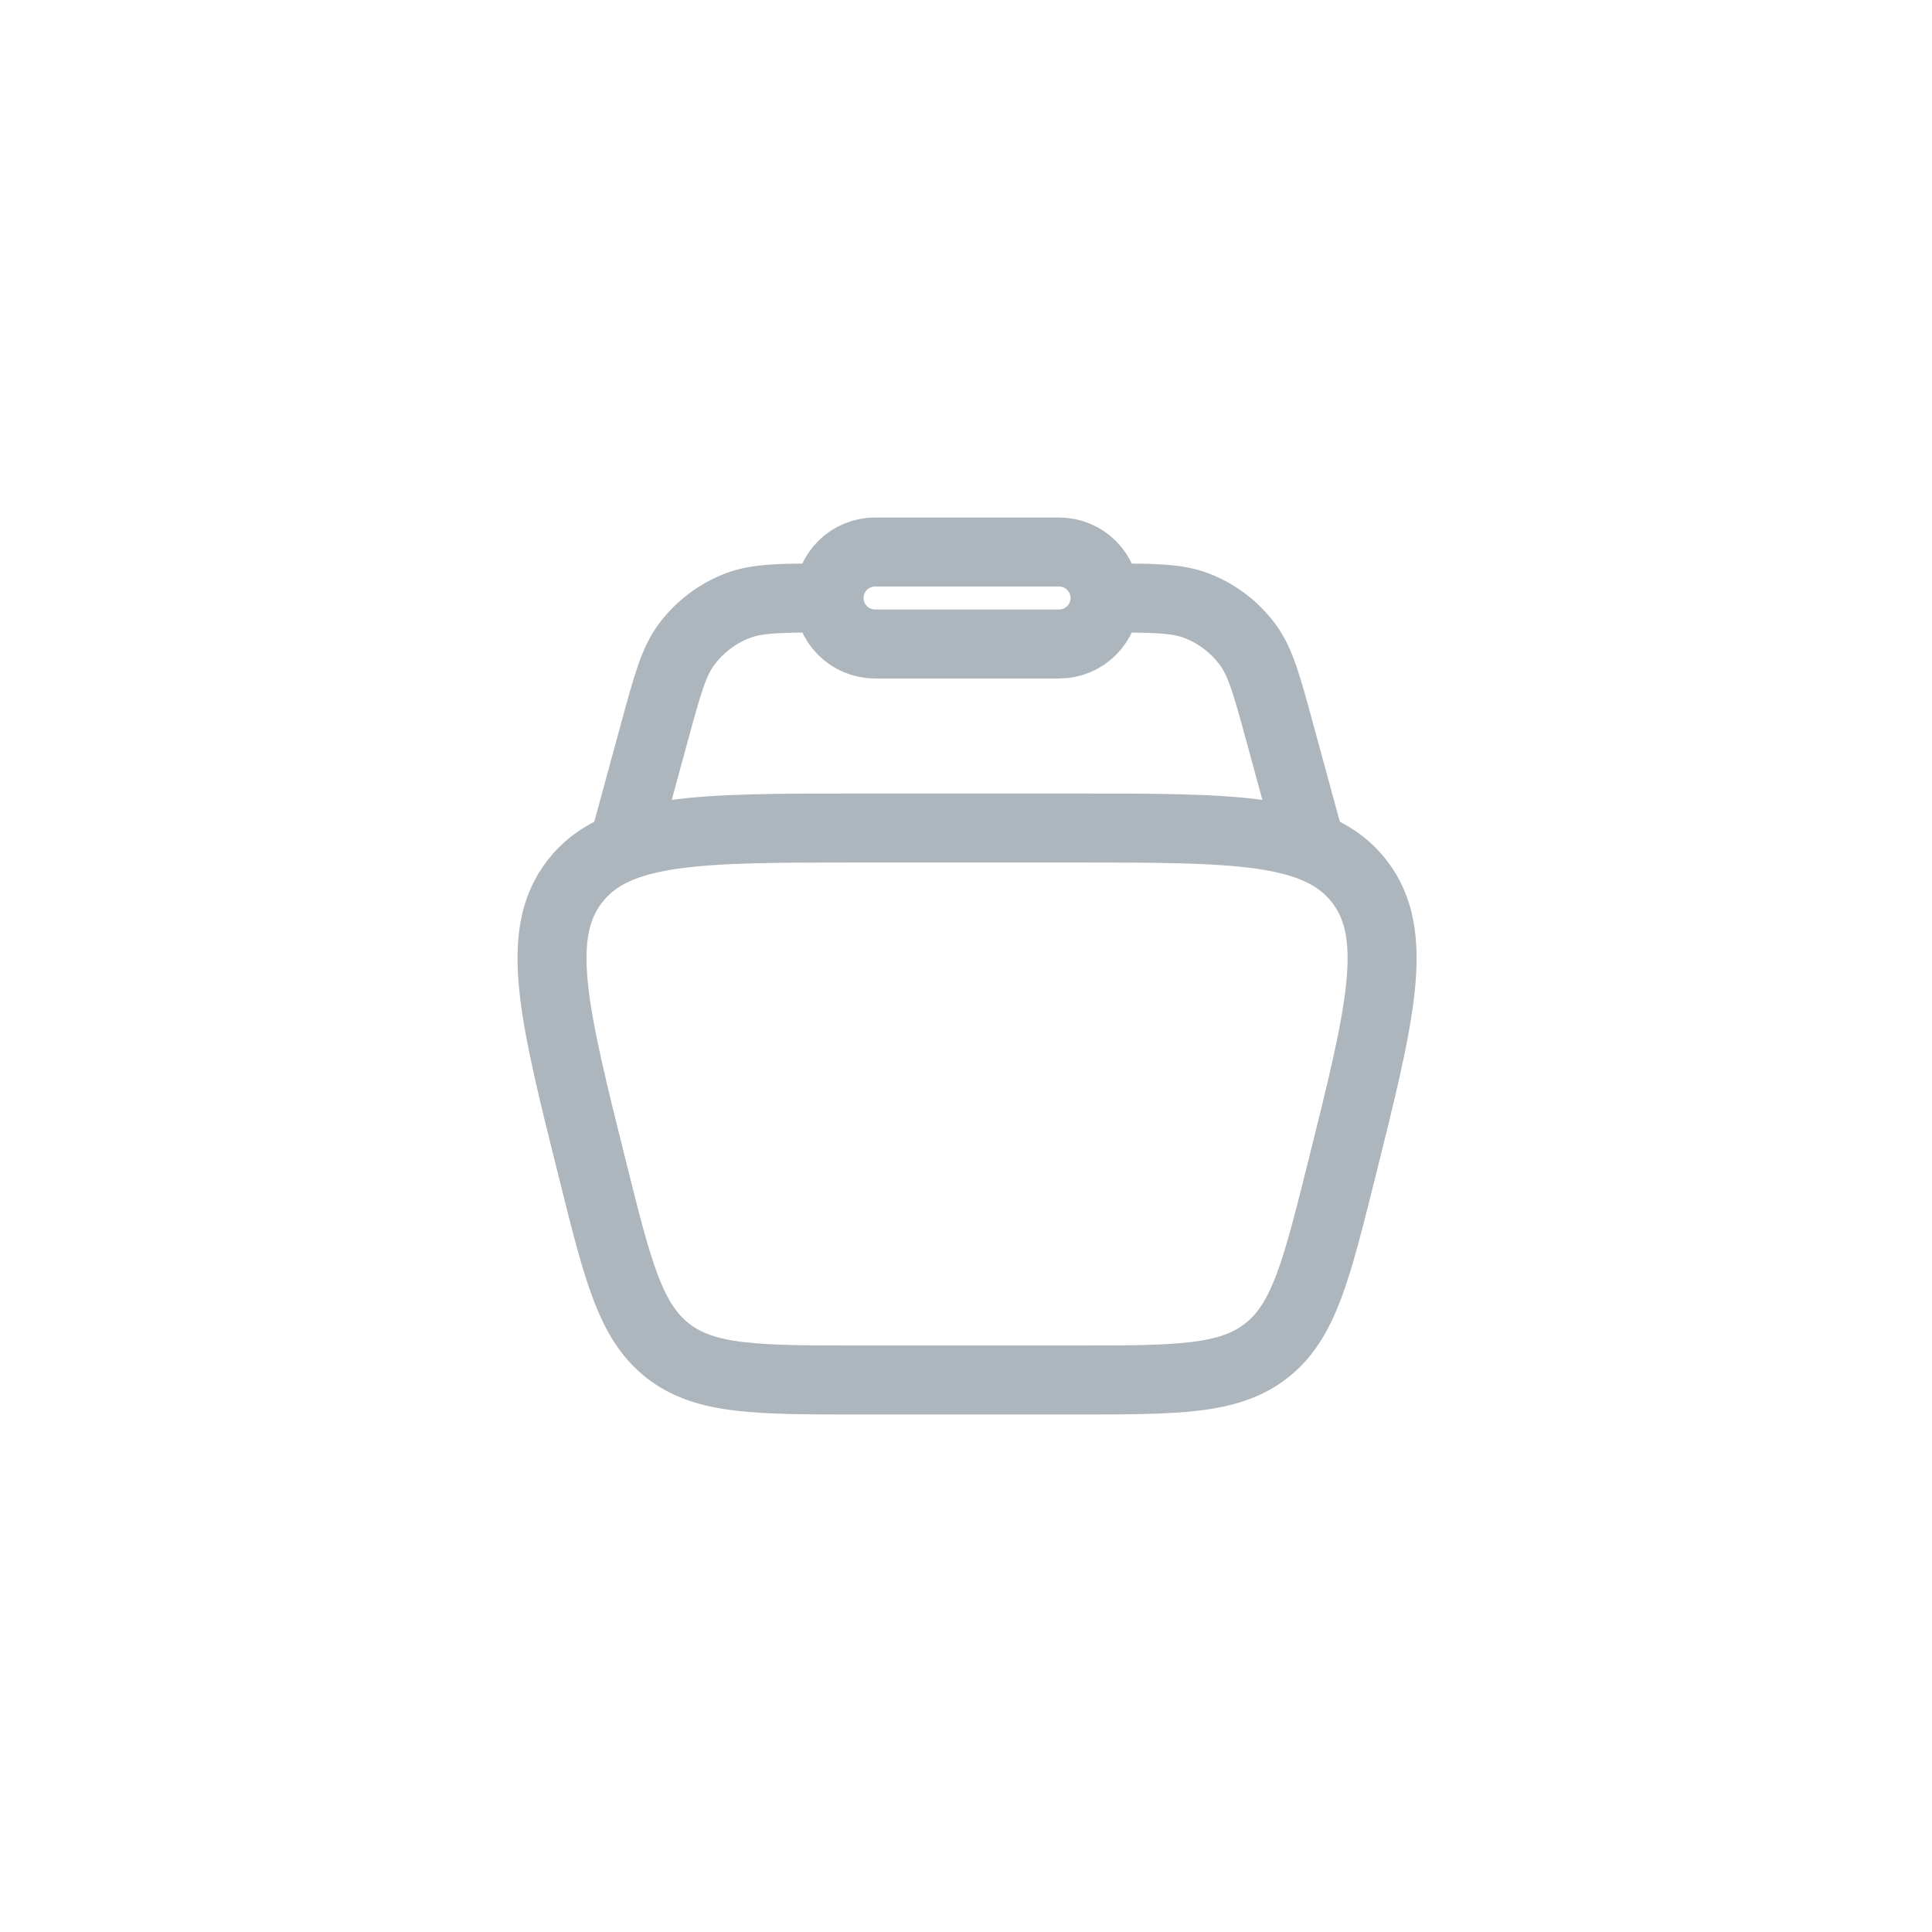
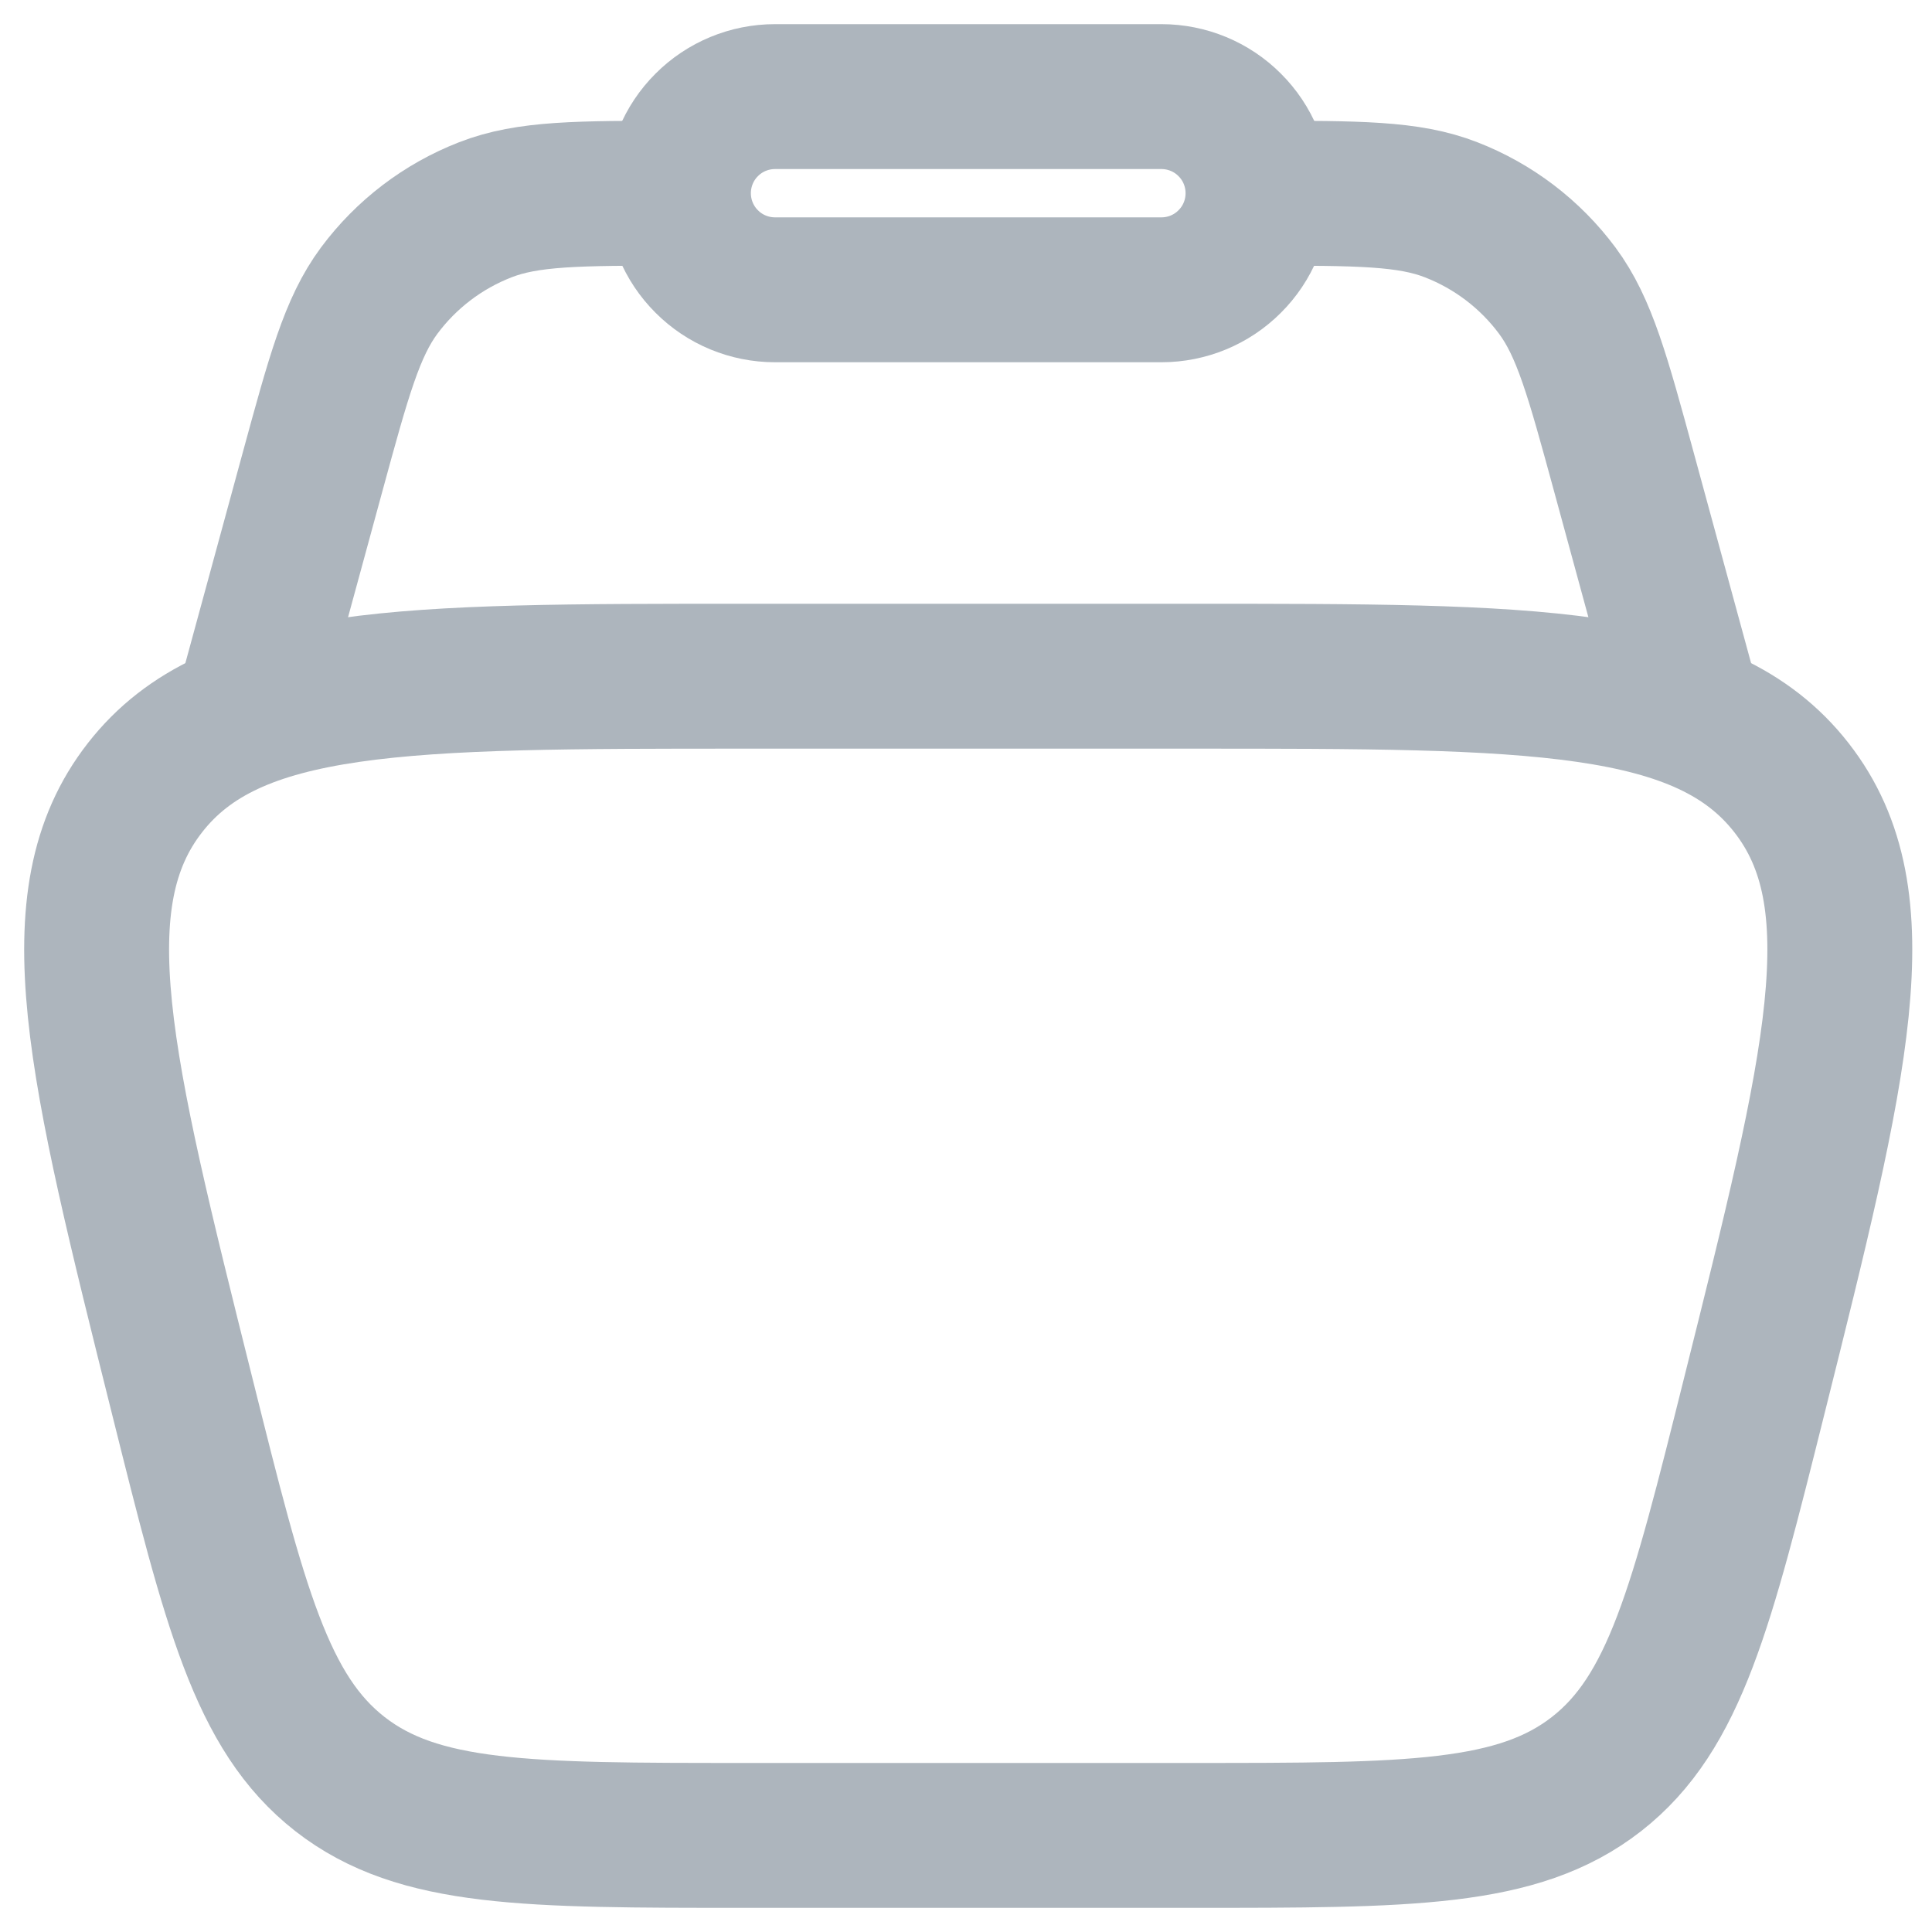
- <svg xmlns="http://www.w3.org/2000/svg" width="42" height="42" viewBox="0 0 42 42" fill="none">
-   <path d="M12.887 25.455C12.029 22.023 11.6 20.308 12.501 19.154C13.401 18 15.171 18 18.708 18H23.338C26.876 18 28.644 18 29.545 19.154C30.446 20.307 30.017 22.024 29.159 25.455C28.613 27.638 28.341 28.729 27.527 29.365C26.713 30 25.588 30 23.338 30H18.708C16.458 30 15.333 30 14.519 29.365C13.705 28.729 13.432 27.638 12.887 25.455Z" stroke="#ADB5BD" stroke-width="1.5" />
-   <path d="M28.523 18.5L27.813 15.895C27.539 14.89 27.402 14.388 27.121 14.009C26.841 13.633 26.46 13.342 26.023 13.172C25.583 13 25.063 13 24.023 13M13.523 18.5L14.233 15.895C14.507 14.89 14.644 14.388 14.925 14.009C15.205 13.633 15.586 13.342 16.023 13.172C16.463 13 16.983 13 18.023 13" stroke="#ADB5BD" stroke-width="1.5" />
-   <path d="M18.023 13C18.023 12.735 18.128 12.48 18.316 12.293C18.503 12.105 18.758 12 19.023 12H23.023C23.288 12 23.543 12.105 23.73 12.293C23.918 12.48 24.023 12.735 24.023 13C24.023 13.265 23.918 13.52 23.73 13.707C23.543 13.895 23.288 14 23.023 14H19.023C18.758 14 18.503 13.895 18.316 13.707C18.128 13.52 18.023 13.265 18.023 13Z" stroke="#ADB5BD" stroke-width="1.5" />
+ <svg xmlns="http://www.w3.org/2000/svg" width="20" height="20" viewBox="0 0 20 20" fill="none">
+   <path d="M1.887 14.455C1.029 11.023 0.6 9.308 1.501 8.154C2.401 7 4.171 7 7.708 7H12.338C15.876 7 17.644 7 18.545 8.154C19.446 9.307 19.017 11.024 18.159 14.455C17.613 16.638 17.341 17.729 16.527 18.365C15.713 19 14.588 19 12.338 19H7.708C5.458 19 4.333 19 3.519 18.365C2.705 17.729 2.432 16.638 1.887 14.455Z" stroke="#ADB5BD" stroke-width="1.5" />
+   <path d="M17.523 7.5L16.813 4.895C16.539 3.89 16.402 3.388 16.121 3.009C15.841 2.632 15.46 2.342 15.023 2.172C14.583 2 14.063 2 13.023 2M2.523 7.5L3.233 4.895C3.507 3.89 3.644 3.388 3.925 3.009C4.205 2.632 4.586 2.342 5.023 2.172C5.463 2 5.983 2 7.023 2" stroke="#ADB5BD" stroke-width="1.5" />
+   <path d="M7.023 2C7.023 1.735 7.128 1.48 7.316 1.293C7.503 1.105 7.758 1 8.023 1H12.023C12.288 1 12.543 1.105 12.73 1.293C12.918 1.48 13.023 1.735 13.023 2C13.023 2.265 12.918 2.52 12.73 2.707C12.543 2.895 12.288 3 12.023 3H8.023C7.758 3 7.503 2.895 7.316 2.707C7.128 2.52 7.023 2.265 7.023 2Z" stroke="#ADB5BD" stroke-width="1.5" />
</svg>
